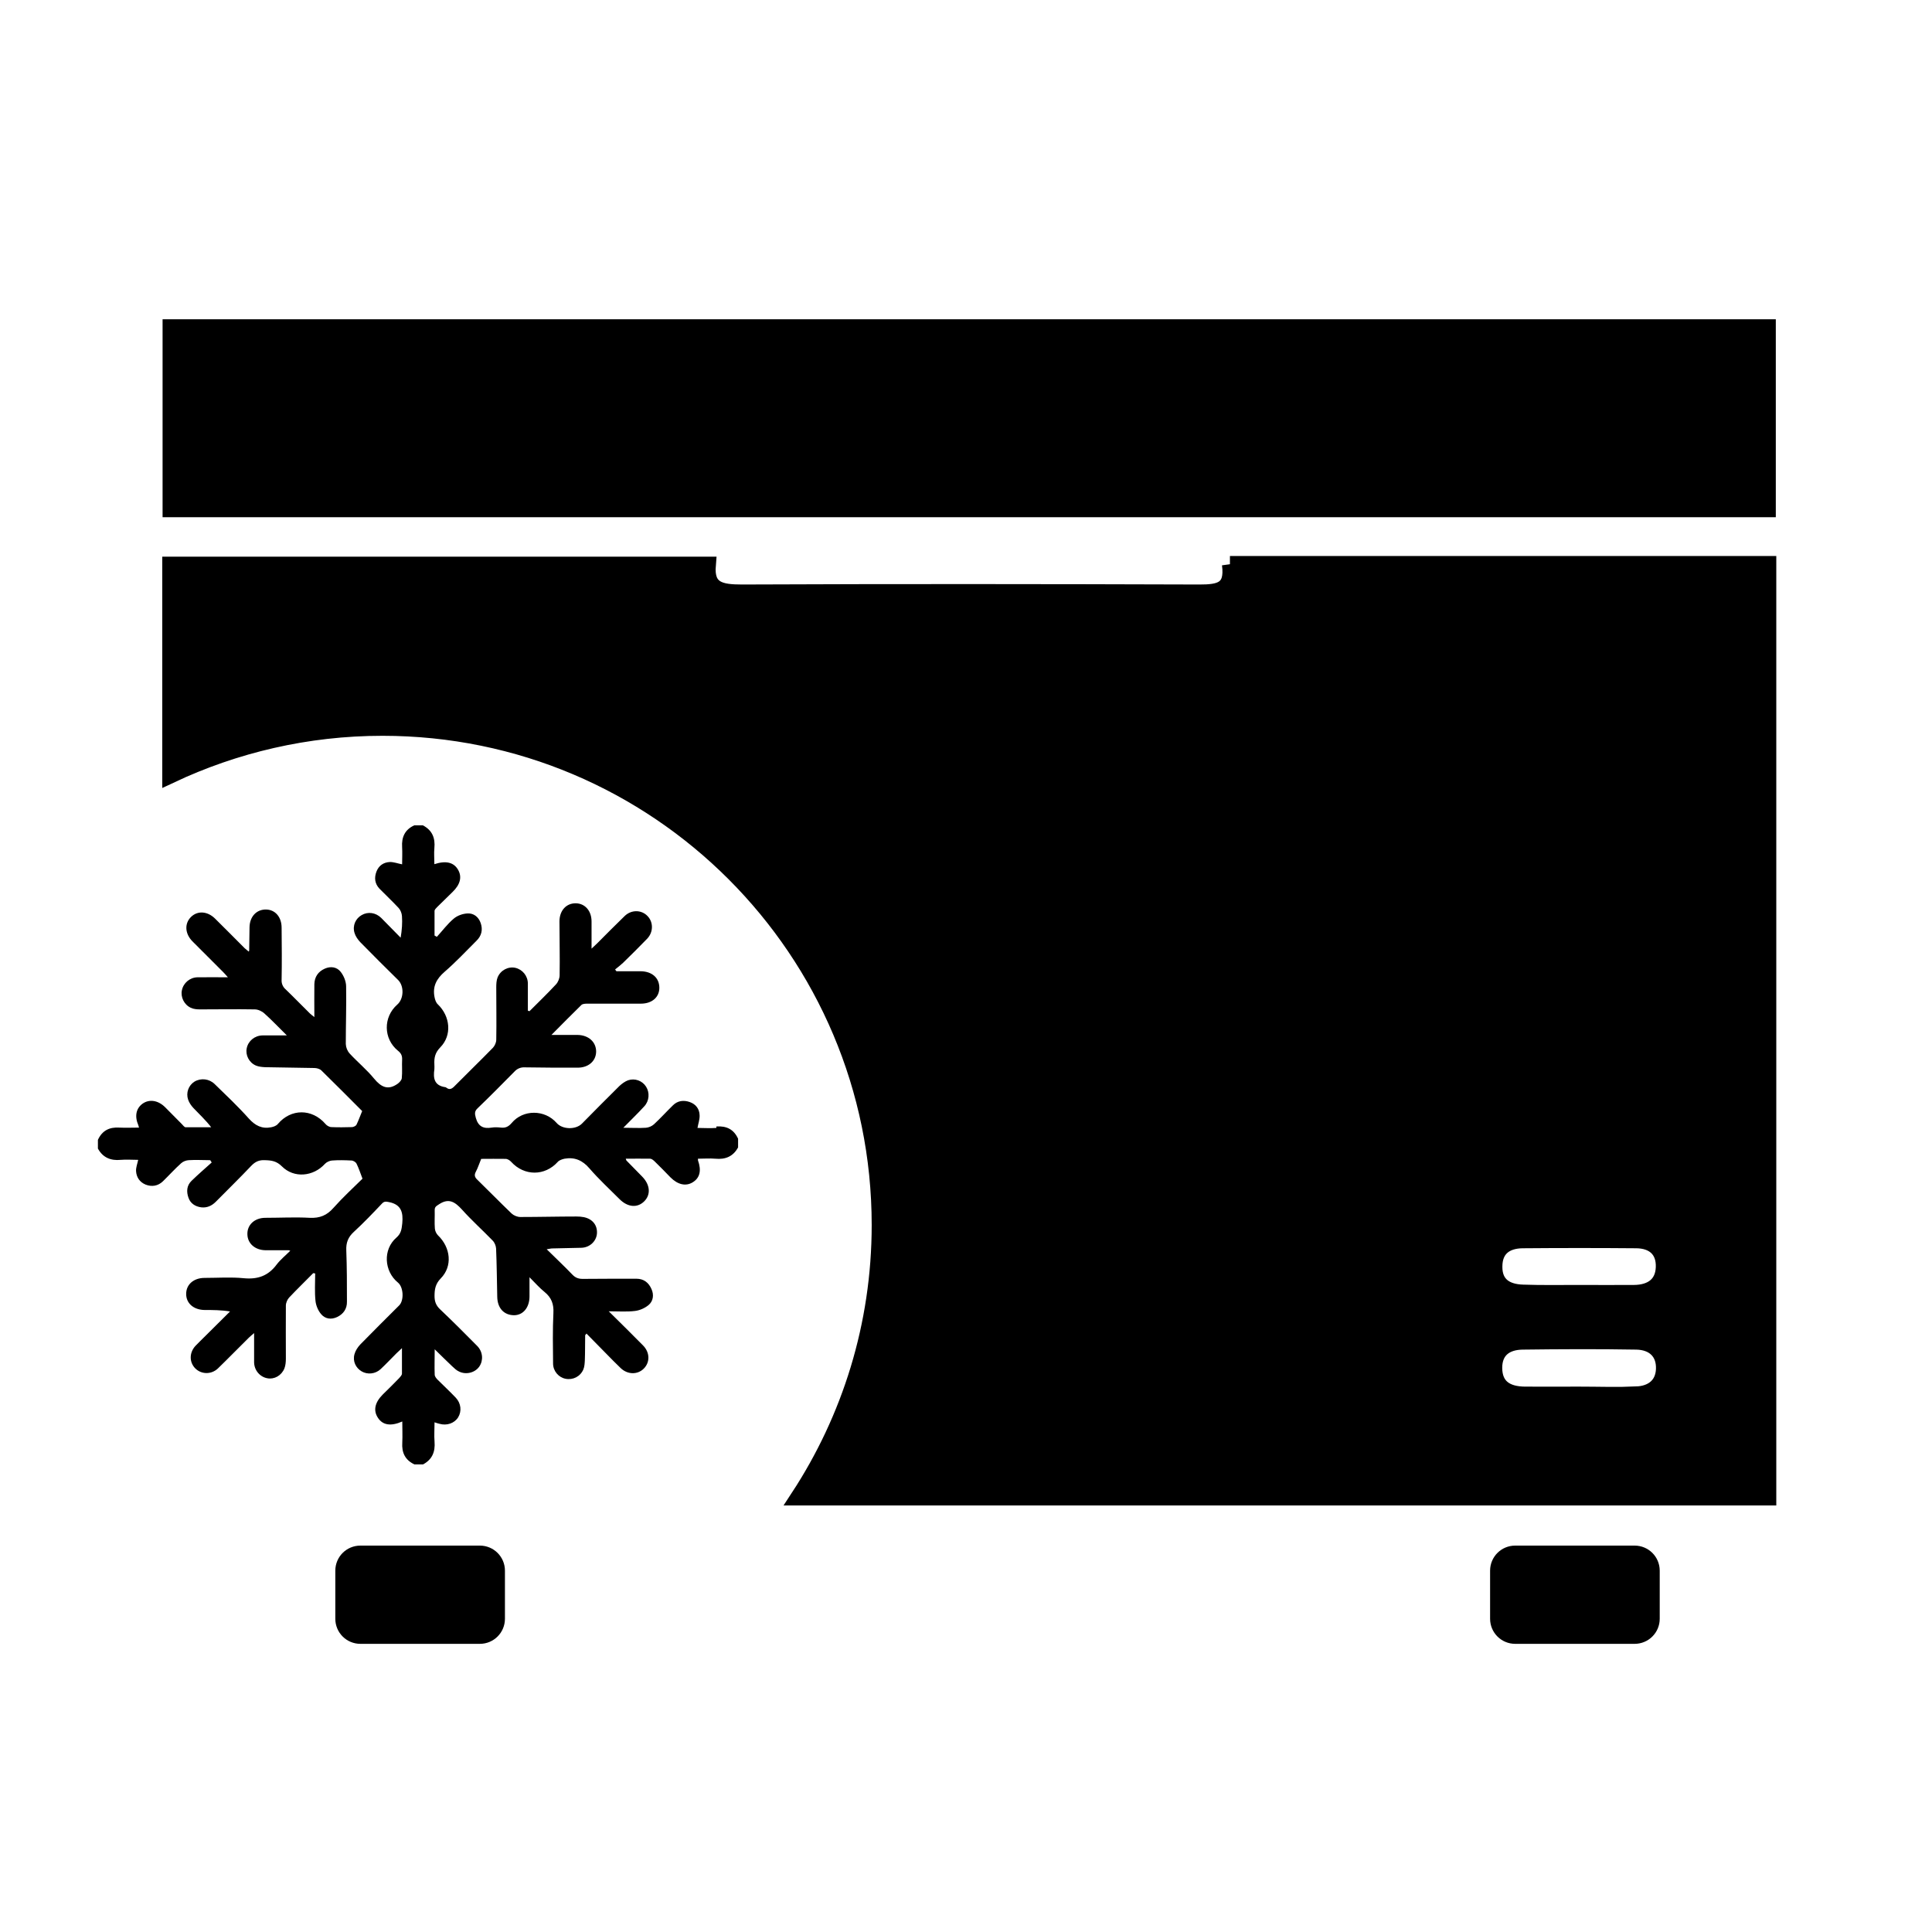
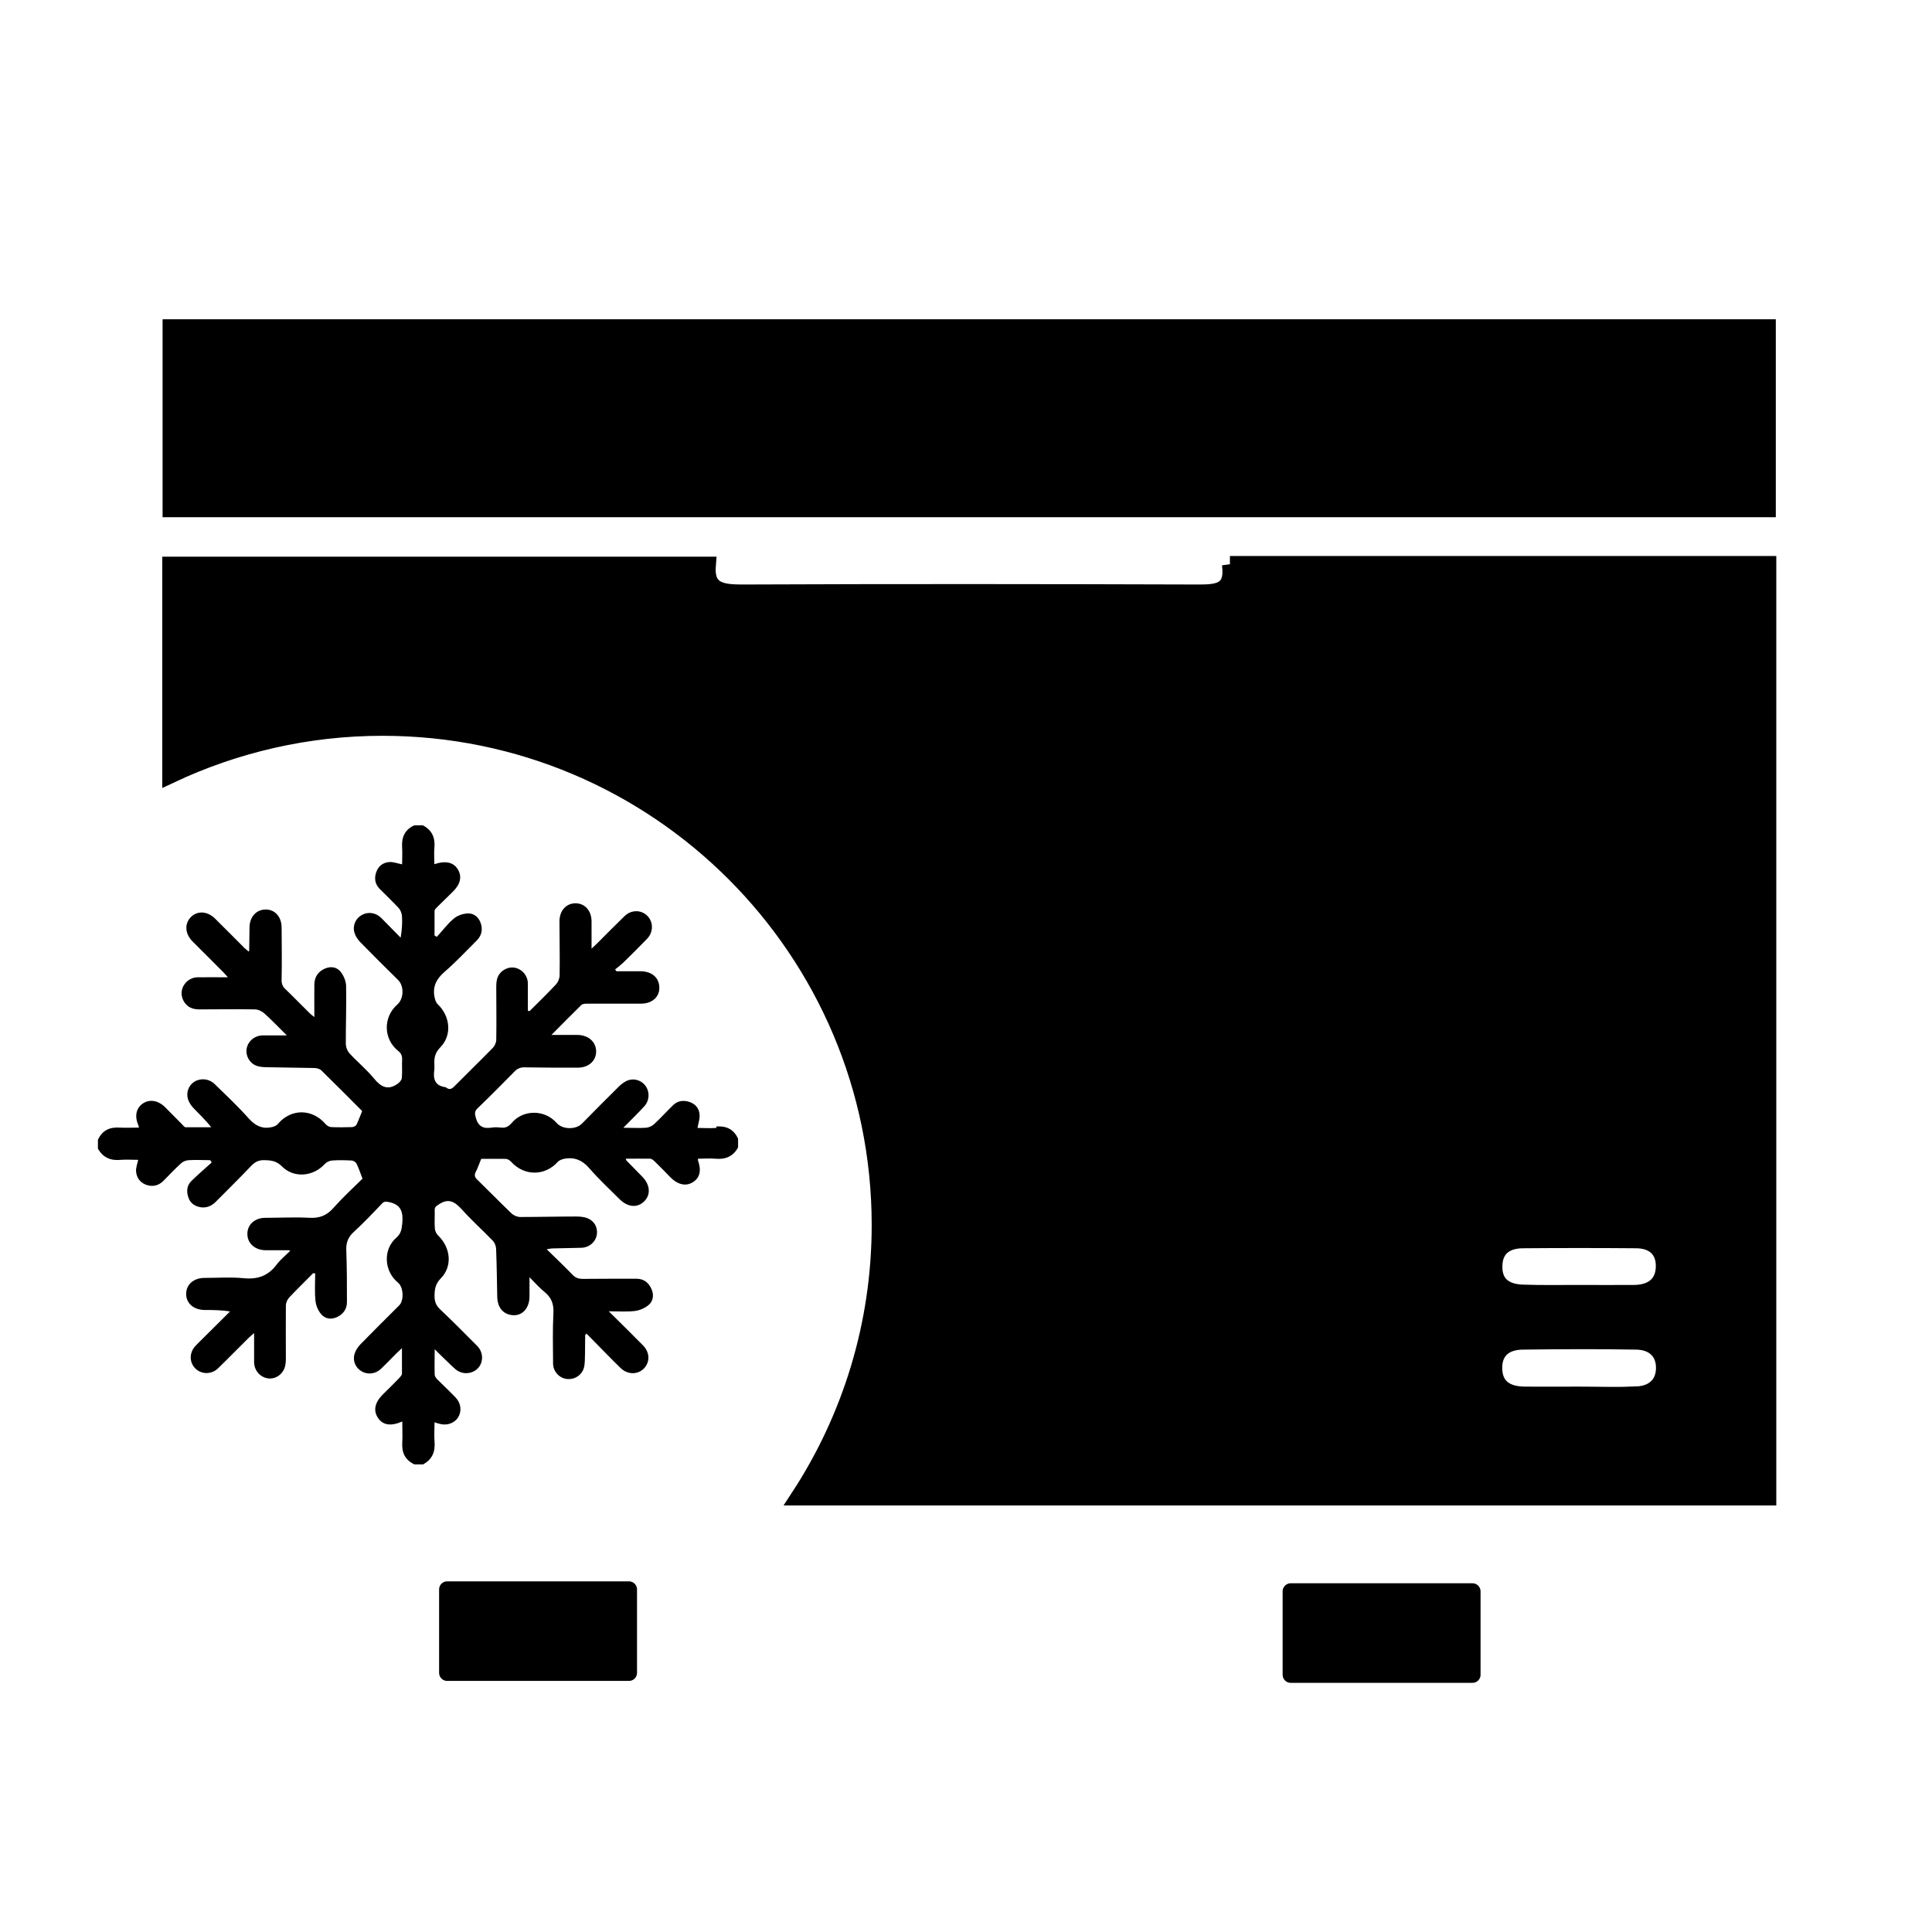
<svg xmlns="http://www.w3.org/2000/svg" id="Calque_2" data-name="Calque 2" viewBox="-6 -20 118 118" version="1.1" width="1000" height="1000">
  <defs id="defs1">
    <style id="style1" />
  </defs>
  <path class="cls-1" d="M37.75 48.89c-.39.03-.78 0-1.15 0 .05-.28.14-.52.13-.77-.01-.39-.23-.68-.6-.81s-.74-.09-1.03.2c-.39.38-.76.79-1.16 1.16a.87.87 0 0 1-.49.21c-.43.03-.85 0-1.38 0 .47-.48.89-.88 1.28-1.31.31-.33.34-.84.11-1.2a.945.945 0 0 0-1.1-.39c-.19.07-.38.21-.53.35-.77.76-1.53 1.53-2.29 2.3-.38.38-1.19.36-1.54-.04-.72-.83-2.05-.84-2.75 0-.19.22-.37.31-.65.28-.19-.02-.39-.03-.57 0-.5.08-.82-.06-.97-.6-.07-.26-.08-.4.11-.58.77-.74 1.52-1.5 2.27-2.26a.77.77 0 0 1 .6-.24c1.08.02 2.16.02 3.24.02.66 0 1.12-.4 1.13-.98 0-.59-.46-1.01-1.14-1.02h-1.59c.65-.66 1.24-1.25 1.83-1.83.07-.07.23-.08.35-.08h3.28c.68 0 1.13-.39 1.13-.97 0-.6-.44-1-1.14-1.01h-1.48c-.03-.04-.06-.07-.08-.11.16-.13.33-.26.48-.4.5-.49 1-.98 1.48-1.48.38-.4.38-1.01.02-1.38-.37-.39-.99-.4-1.4 0-.57.55-1.12 1.11-1.68 1.67-.09.09-.18.17-.34.32v-1.66c0-.65-.4-1.1-.96-1.11-.58-.01-1 .44-1 1.11 0 1.09.03 2.19.01 3.28 0 .19-.09.42-.22.56-.52.56-1.08 1.1-1.62 1.64-.03-.01-.06-.02-.1-.03v-1.66a.99.99 0 0 0-.77-.96c-.44-.09-.9.15-1.08.59-.07.18-.08.4-.08.6 0 1.07.02 2.14 0 3.2 0 .17-.09.37-.2.49-.78.8-1.59 1.58-2.37 2.37-.16.16-.3.21-.48.07a.09.09 0 0 0-.07-.03c-.67-.1-.74-.55-.66-1.09.01-.1 0-.2 0-.3-.02-.4.04-.71.36-1.04.73-.74.61-1.9-.15-2.63-.11-.1-.17-.28-.2-.44-.13-.65.12-1.12.62-1.55.68-.59 1.3-1.25 1.94-1.89.31-.3.4-.67.26-1.08-.13-.38-.43-.61-.8-.59-.29.01-.63.13-.85.32-.38.32-.69.74-1.03 1.11-.05-.03-.09-.06-.14-.08v-1.5c0-.08.09-.17.16-.24.31-.31.62-.6.93-.91.49-.47.6-.94.34-1.38-.26-.44-.73-.56-1.44-.33 0-.34-.03-.66 0-.98.06-.62-.13-1.09-.7-1.39h-.53c-.57.26-.78.72-.74 1.33.02.35 0 .71 0 1.05-.27-.05-.52-.15-.76-.14-.38.02-.67.22-.81.59s-.1.73.18 1.03c.39.4.8.78 1.18 1.19.11.12.19.32.2.49.03.42 0 .85-.08 1.32-.4-.4-.79-.81-1.19-1.21-.34-.33-.81-.39-1.19-.17-.37.21-.57.64-.44 1.08.06.21.2.41.35.57.76.78 1.54 1.55 2.32 2.32.37.37.35 1.15-.06 1.5-.86.76-.85 2.08.04 2.81.19.15.27.3.26.54-.02.38.02.76-.02 1.14-.01.12-.14.26-.25.34-.59.42-1.01.21-1.44-.31-.45-.55-1.01-1.01-1.49-1.53a.938.938 0 0 1-.24-.59c0-1.17.04-2.34.02-3.51 0-.3-.14-.65-.33-.89-.23-.3-.61-.36-.97-.2-.41.18-.63.51-.64.95-.01.65 0 1.3 0 2.01-.12-.1-.2-.15-.26-.21-.5-.49-.98-.99-1.49-1.48a.71.71 0 0 1-.25-.6c.02-1.06.01-2.11 0-3.17 0-.65-.39-1.1-.95-1.11-.58-.01-1 .43-1.01 1.09-.01.47-.01.94-.02 1.41 0 .01 0 .02-.03.07-.09-.08-.17-.14-.25-.21-.6-.6-1.2-1.21-1.81-1.81-.46-.45-1.06-.49-1.46-.1-.41.4-.38 1.02.08 1.49l1.86 1.86c.09.09.17.18.31.34-.67 0-1.26-.01-1.86 0-.47.01-.86.35-.95.79-.09.41.13.88.54 1.07.16.08.37.1.55.1 1.12 0 2.24-.02 3.36 0 .2 0 .44.11.59.25.45.4.87.85 1.37 1.34h-1.49c-.48.01-.87.34-.96.78-.09.42.14.88.56 1.06.17.07.37.09.55.1 1 .02 2.01.03 3.01.05.15 0 .34.05.44.15.84.82 1.66 1.65 2.49 2.48-.12.29-.22.57-.35.84-.04.07-.17.13-.26.14-.42.01-.84.02-1.26 0-.13 0-.29-.09-.37-.19-.82-.95-2.11-.95-2.91 0-.09.11-.26.17-.41.2-.56.11-.97-.1-1.36-.53-.66-.74-1.38-1.42-2.09-2.11a1.02 1.02 0 0 0-1.23-.15.94.94 0 0 0-.39 1.1c.06.18.18.36.32.51.36.38.74.73 1.09 1.18H5.34c-.08 0-.16-.12-.23-.19-.34-.34-.68-.69-1.02-1.03-.43-.43-.96-.51-1.37-.23-.41.29-.51.77-.27 1.33.01.03.02.07.04.14-.41 0-.8.02-1.19 0-.62-.04-1.06.18-1.32.75v.53c.3.55.78.75 1.39.69.35-.03.71 0 1.07 0-.05.24-.14.46-.13.68.02.38.22.68.58.83.38.15.76.09 1.06-.2.37-.36.72-.75 1.11-1.1.12-.11.3-.18.46-.19.44-.03.88 0 1.32 0 .03.05.06.09.09.14-.41.37-.83.73-1.23 1.12-.3.29-.32.66-.19 1.03.12.35.41.54.78.59.35.04.64-.09.89-.34.72-.73 1.46-1.45 2.17-2.2.24-.25.48-.36.83-.34.4.01.71.05 1.04.38.74.74 1.92.62 2.62-.15.1-.11.29-.2.44-.21.39-.03.79-.02 1.18 0 .11 0 .26.09.31.18.14.28.24.59.37.93-.58.57-1.21 1.15-1.77 1.78-.4.46-.84.64-1.45.61-.9-.05-1.8 0-2.71 0-.66 0-1.12.43-1.1 1.01.01.56.47.96 1.1.97h1.41c.01 0 .02 0 .11.03-.29.29-.6.54-.83.84-.51.69-1.15.92-2 .84-.79-.08-1.6-.02-2.4-.02-.67 0-1.13.4-1.13.98 0 .57.45.97 1.13.98.5 0 1.01 0 1.55.09-.5.5-1 .99-1.5 1.49-.21.21-.42.41-.62.62-.38.42-.37 1 0 1.37.37.37.98.38 1.38 0 .64-.62 1.26-1.26 1.89-1.88.08-.08.16-.14.32-.28v1.79c.01.49.36.89.81.97.42.08.86-.16 1.04-.6.07-.18.09-.4.09-.6 0-1.08-.01-2.16 0-3.24 0-.17.09-.37.2-.49.48-.51.98-.99 1.47-1.49.04 0 .08.01.12.02 0 .56-.04 1.13.02 1.68.03.28.16.59.34.8.25.3.62.35.98.18.38-.18.61-.5.6-.94 0-1.04 0-2.09-.04-3.13-.02-.47.11-.81.46-1.13.6-.55 1.16-1.14 1.72-1.73.13-.14.24-.13.43-.09.75.15.87.63.81 1.29-.04.35-.06.62-.36.88-.83.72-.76 2.05.1 2.75.33.27.38 1.08.07 1.39-.79.79-1.59 1.58-2.37 2.38-.16.17-.3.38-.36.6-.12.43.08.84.44 1.05.36.21.84.16 1.16-.14.33-.31.65-.65.97-.97.09-.09.18-.16.33-.31v1.55c0 .1-.1.2-.17.28-.33.34-.66.67-1 1-.49.49-.59.98-.3 1.42.29.45.78.54 1.49.23 0 .45.02.87 0 1.29-.04.61.17 1.06.74 1.33h.53c.56-.3.75-.77.7-1.39-.03-.38 0-.76 0-1.18.12.04.21.07.3.09.45.13.91-.03 1.14-.39.23-.37.18-.86-.14-1.2-.36-.38-.74-.73-1.11-1.1-.08-.08-.18-.2-.18-.31-.02-.48 0-.96 0-1.55.41.4.73.72 1.07 1.04.13.12.26.25.42.32.43.21.97.07 1.23-.3s.23-.9-.12-1.26c-.75-.76-1.51-1.52-2.28-2.25-.24-.23-.33-.47-.33-.8 0-.41.05-.74.38-1.08.73-.74.61-1.88-.17-2.63a.71.71 0 0 1-.19-.41c-.03-.37 0-.74-.01-1.11-.01-.23.11-.27.27-.38.59-.39.97-.14 1.39.32.59.66 1.26 1.26 1.88 1.9.12.12.2.32.21.49.04.98.05 1.96.07 2.94.01.69.4 1.12 1.02 1.13.56 0 .95-.47.95-1.15v-1.17c.34.34.61.65.92.9.42.34.57.74.54 1.28-.05 1.03-.03 2.06-.02 3.09 0 .46.34.85.76.93.45.09.9-.13 1.09-.57.07-.17.08-.37.09-.56.02-.51.01-1.02.02-1.52 0-.02.03-.04.08-.11.4.41.8.82 1.2 1.22.29.3.59.6.89.89.42.4 1.02.41 1.4.04.4-.39.39-1-.04-1.43-.66-.67-1.33-1.33-2.09-2.08.6 0 1.1.04 1.59-.02.29-.03.61-.17.84-.36.29-.24.34-.63.18-.98-.17-.39-.47-.63-.92-.63-1.09 0-2.19 0-3.28.01-.26 0-.45-.07-.63-.26-.49-.51-1.01-1-1.57-1.55.16-.02.25-.05.34-.05.6-.02 1.2-.02 1.79-.04.51-.02.91-.41.94-.88.03-.5-.27-.88-.8-.99-.15-.03-.3-.04-.45-.04-1.14 0-2.29.03-3.43.03-.18 0-.4-.09-.53-.21-.71-.68-1.39-1.38-2.09-2.06-.16-.15-.21-.28-.1-.49.13-.24.21-.51.33-.79.5 0 .99-.01 1.49 0 .12 0 .26.09.34.18.8.88 2.06.88 2.85 0 .09-.1.27-.16.41-.19.62-.11 1.1.1 1.52.59.57.66 1.22 1.26 1.84 1.88.5.5 1.09.55 1.51.13.41-.41.36-1.01-.13-1.51-.32-.33-.64-.65-.96-.98-.01-.02-.02-.04-.04-.11.5 0 .99-.01 1.48 0 .11 0 .22.1.31.19.32.31.63.63.94.95.45.45.94.56 1.36.3.44-.27.54-.72.32-1.34v-.1c.35 0 .71-.03 1.06 0 .62.06 1.09-.14 1.39-.69v-.53c-.26-.57-.7-.79-1.32-.75z" id="path1" style="fill:#000;fill-opacity:1;stroke:none" />
  <path class="cls-1" d="M101.96 0H4.43v11.09h97.53z" id="path2" style="fill:#000000;fill-opacity:1;stroke:#000000;stroke-opacity:1" />
-   <rect class="cls-1" x="14.98" y="74.9" width="9.36" height="5" rx="1.03" ry="1.03" id="rect2" style="fill:#000000;fill-opacity:1;stroke:#000000;stroke-opacity:1" />
-   <rect class="cls-1" x="85.51" y="74.9" width="9.36" height="5" rx="1.03" ry="1.03" id="rect3" style="fill:#000000;fill-opacity:1;stroke:#000000;stroke-opacity:1" />
+   <path class="cls-1" d="M 32.414,77.076 H 21.312 v 5.095 H 32.414 Z" id="path2-0" style="fill:#000000;fill-opacity:1;stroke:#000000;stroke-width:0.986;stroke-linecap:round;stroke-linejoin:round;stroke-dasharray:none;stroke-opacity:1" />
+   <path class="cls-1" d="M 83.934,77.194 H 72.832 v 5.095 h 11.102 z" id="path2-0-8" style="fill:#000000;fill-opacity:1;stroke:#000000;stroke-width:0.986;stroke-linecap:round;stroke-linejoin:round;stroke-dasharray:none;stroke-opacity:1" />
  <path class="cls-1" d="M69.13 14.46c.22 1.6-.66 1.74-1.87 1.74-9.31-.03-18.63-.04-27.94 0-1.31 0-2.23-.16-2.1-1.7H4.41v12.84c3.93-1.85 8.32-2.9 12.95-2.9 16.78 0 30.38 13.6 30.38 30.38 0 6.14-1.83 11.85-4.96 16.63h59.21V14.46H69.12ZM87 55.74c2.31-.02 4.63-.02 6.94 0 1.07.01 1.73.6 1.69 1.67-.04 1.07-.78 1.56-1.82 1.57-1.13.01-2.27 0-3.4 0s-2.27.02-3.4-.02c-1.02-.03-1.76-.48-1.75-1.6 0-1.11.71-1.61 1.74-1.62zm6.94 9.45c-1.18.04-2.36 0-3.55 0-1.09 0-2.18.01-3.26 0-1.09-.01-1.87-.45-1.88-1.64 0-1.11.73-1.61 1.75-1.62 2.32-.03 4.64-.04 6.95 0 1.05.02 1.73.64 1.69 1.7-.04.99-.73 1.52-1.71 1.55z" id="path3" style="fill:#000000;fill-opacity:1;stroke:#000000;stroke-opacity:1" />
</svg>
